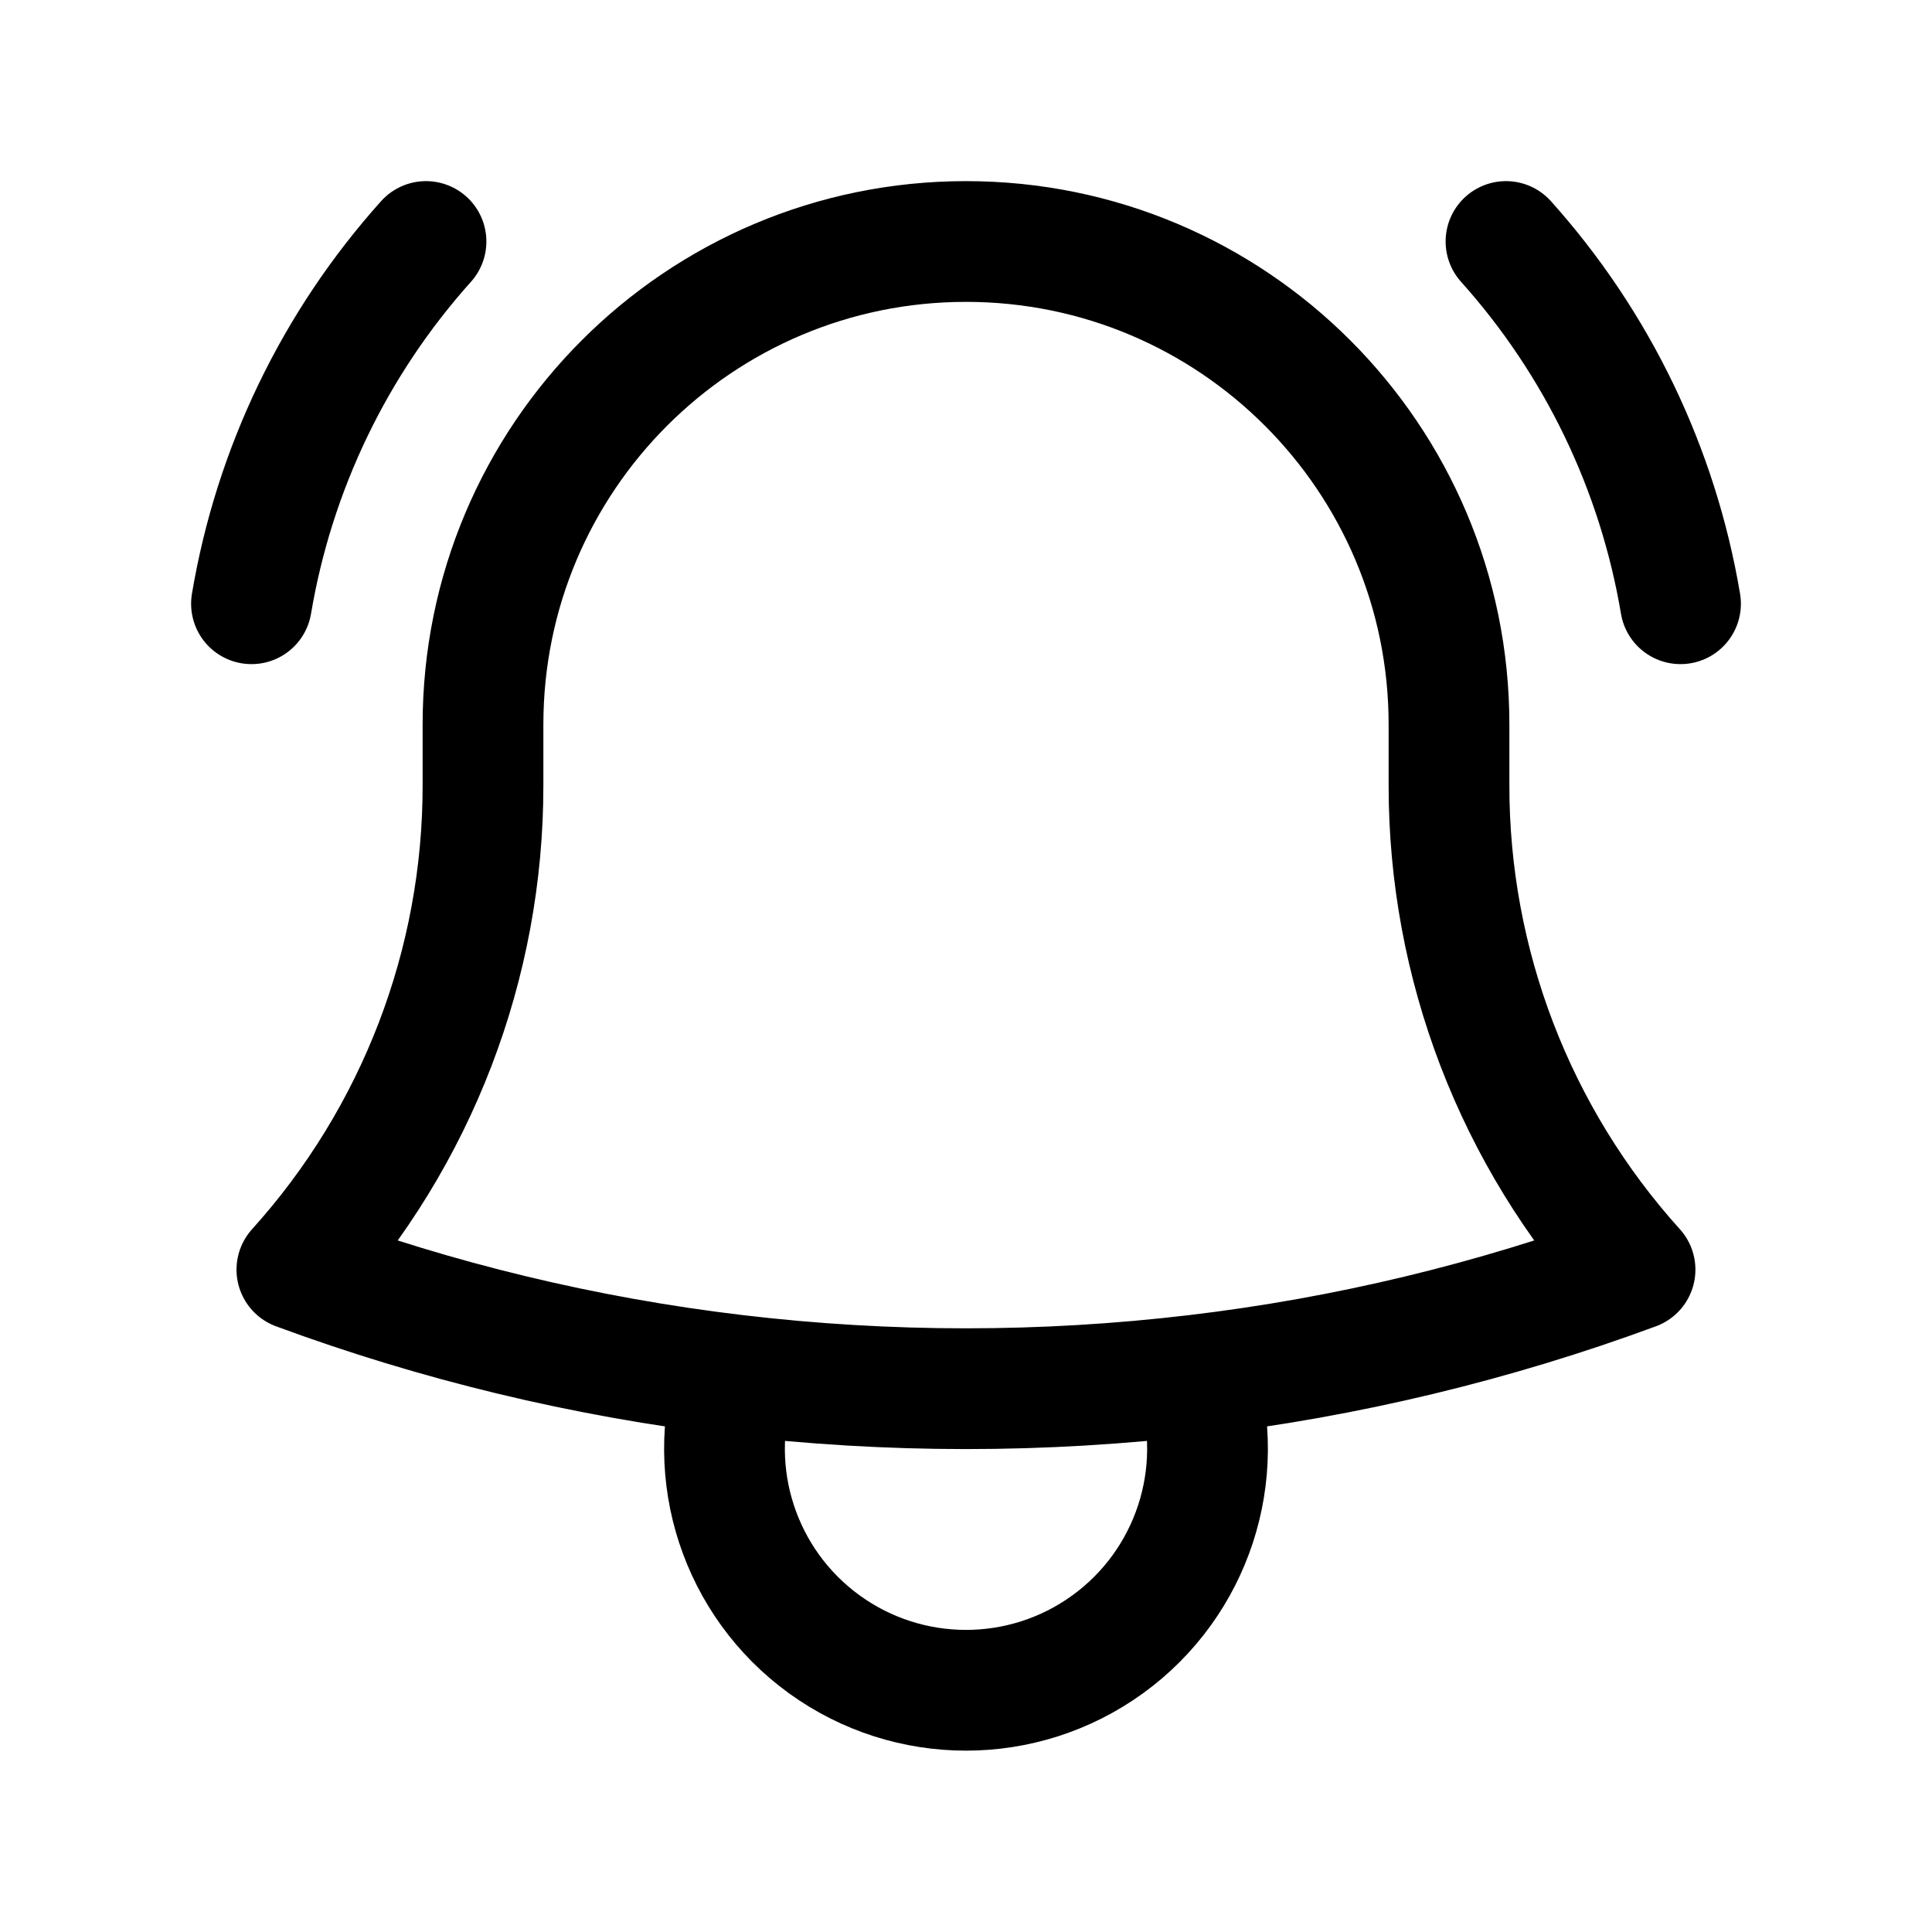
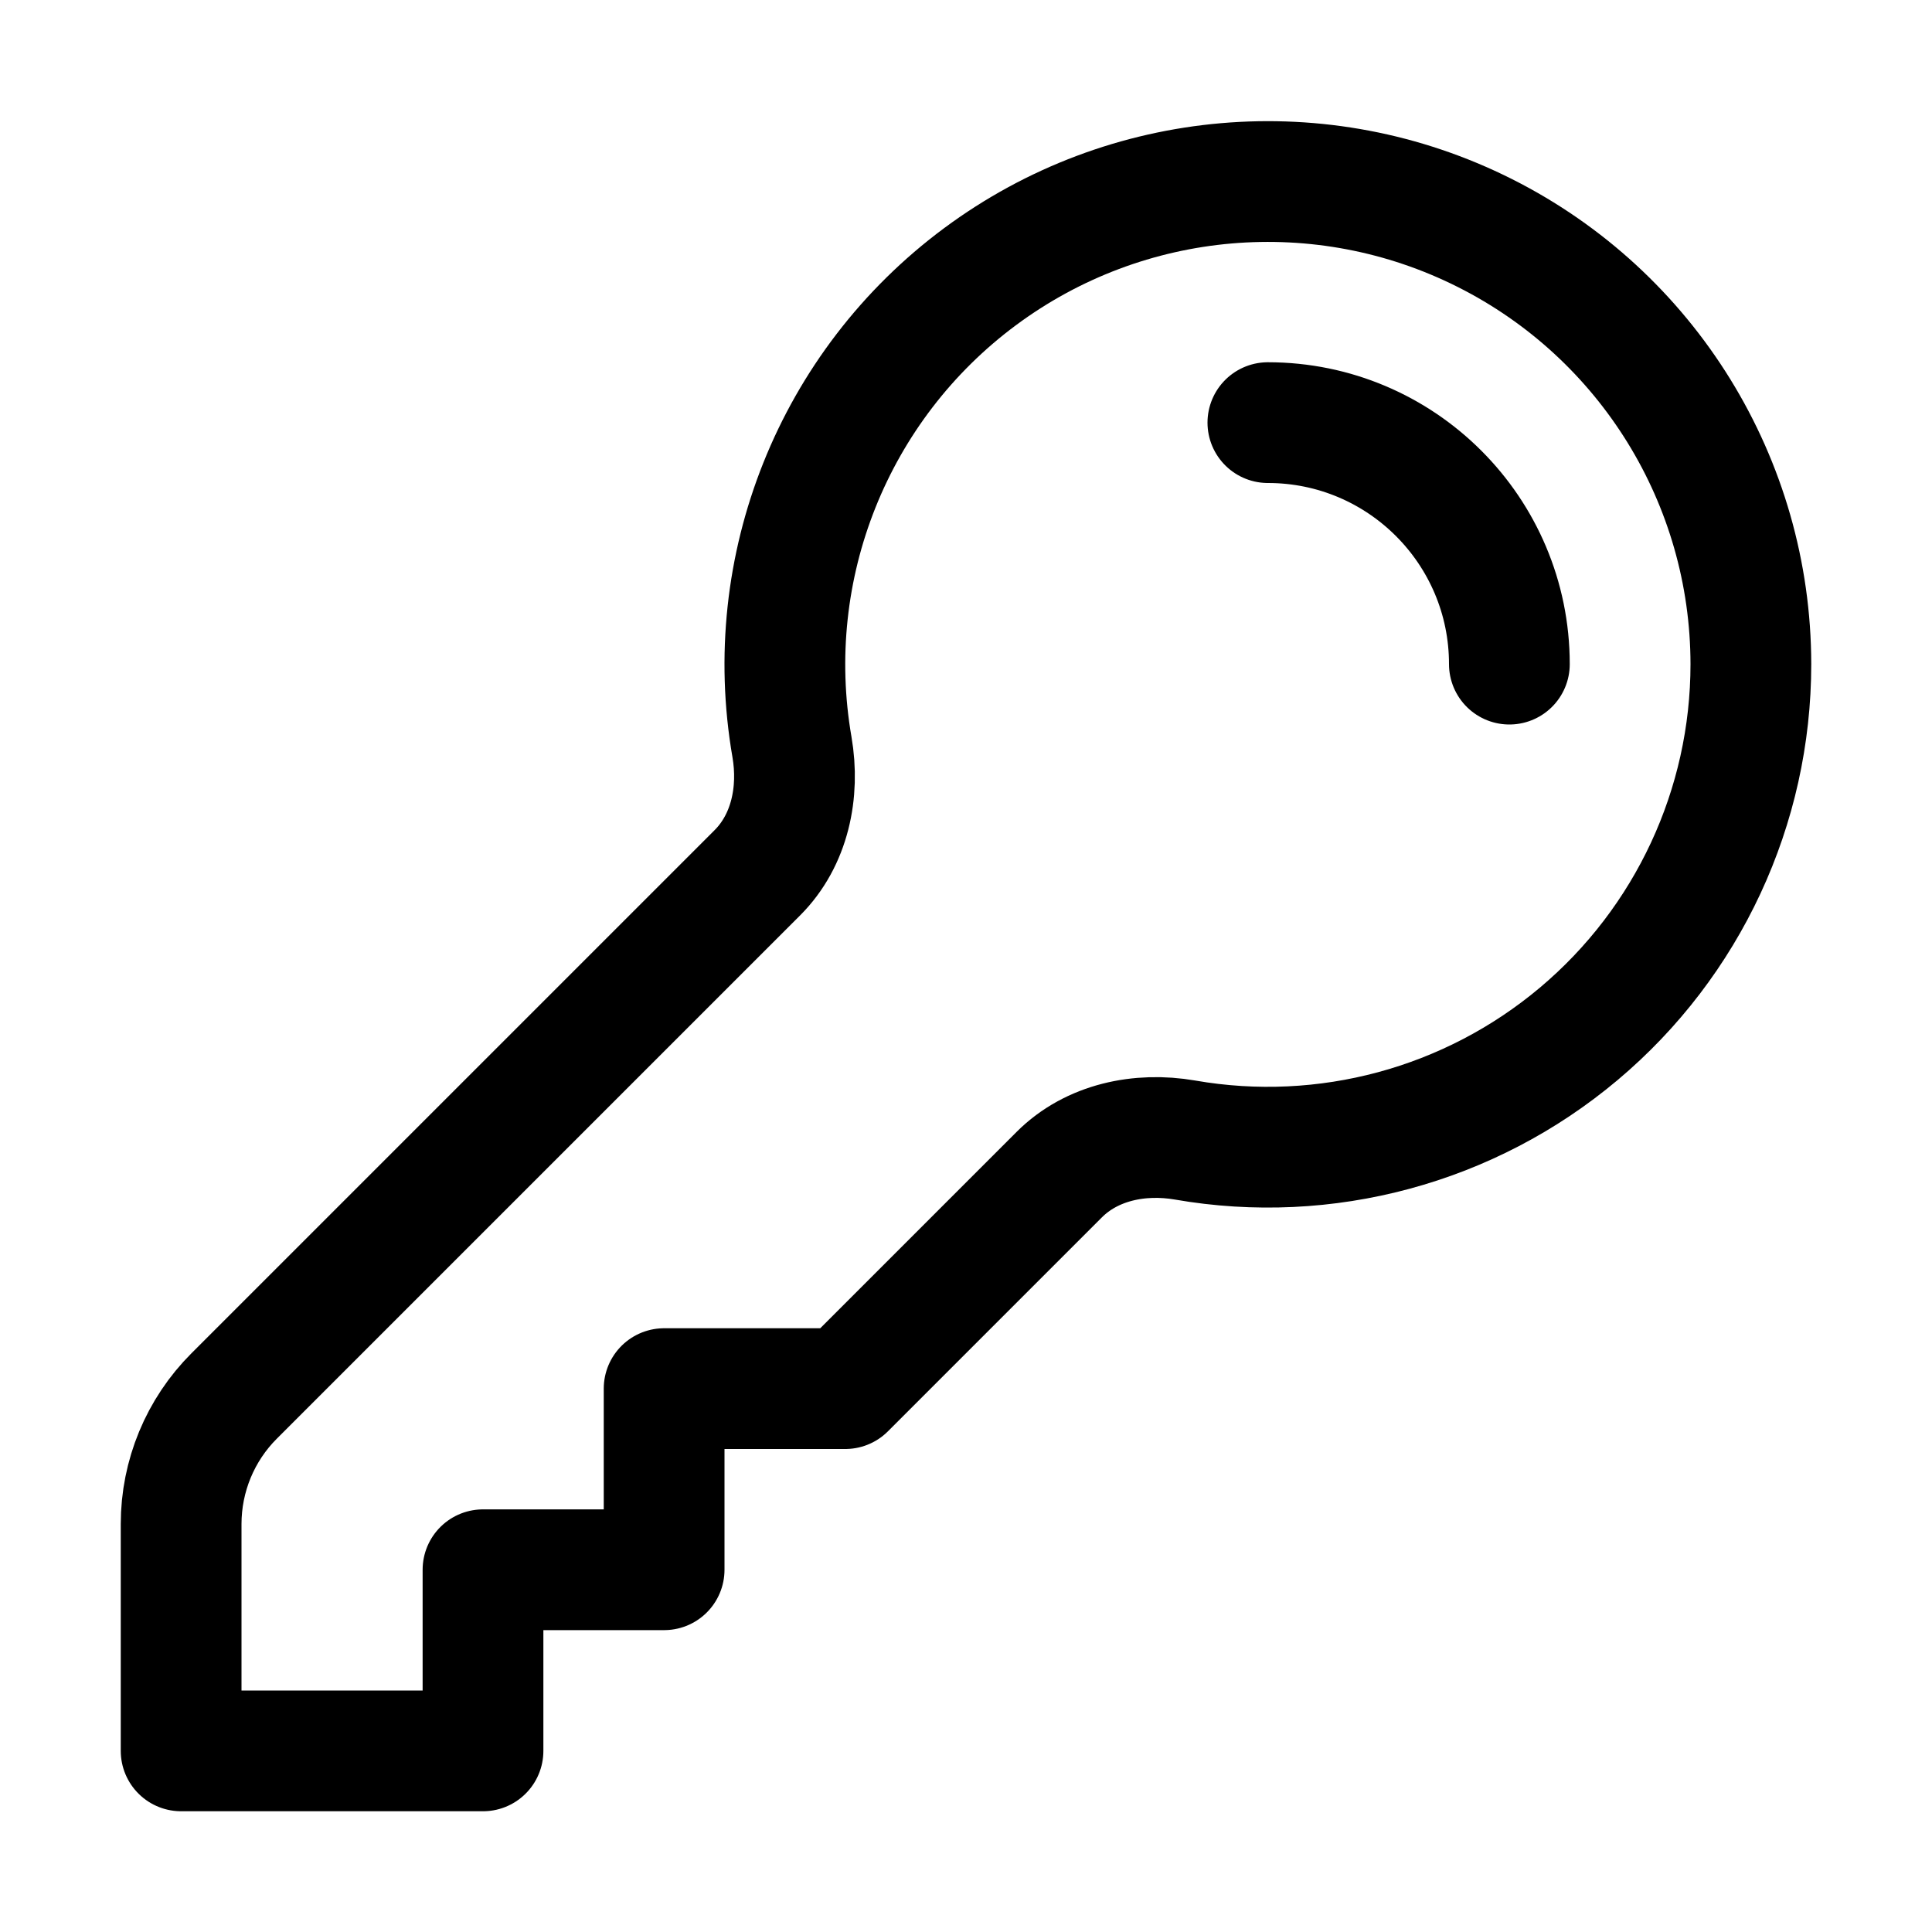
<svg xmlns="http://www.w3.org/2000/svg" fill="none" viewBox="0 0 24 24" stroke-width="1.5" stroke="currentColor" class="w-6 h-6">
-   <path stroke-linecap="round" stroke-linejoin="round" d="M14.857 17.082a23.848 23.848 0 005.454-1.31A8.967 8.967 0 0118 9.75v-.7V9A6 6 0 006 9v.75a8.967 8.967 0 01-2.312 6.022c1.733.64 3.56 1.085 5.455 1.31m5.714 0a24.255 24.255 0 01-5.714 0m5.714 0a3 3 0 11-5.714 0M3.124 7.5A8.969 8.969 0 015.292 3m13.416 0a8.969 8.969 0 012.168 4.5" />
+   <path stroke-linecap="round" stroke-linejoin="round" d="M15.75 5.25a3 3 0 013 3m3 0a6 6 0 01-7.029 5.912c-.563-.097-1.159.026-1.563.43L10.5 17.25H8.25v2.25H6v2.25H2.25v-2.818c0-.597.237-1.17.659-1.591l6.499-6.499c.404-.404.527-1 .43-1.563A6 6 0 1121.75 8.25z" />
</svg>
